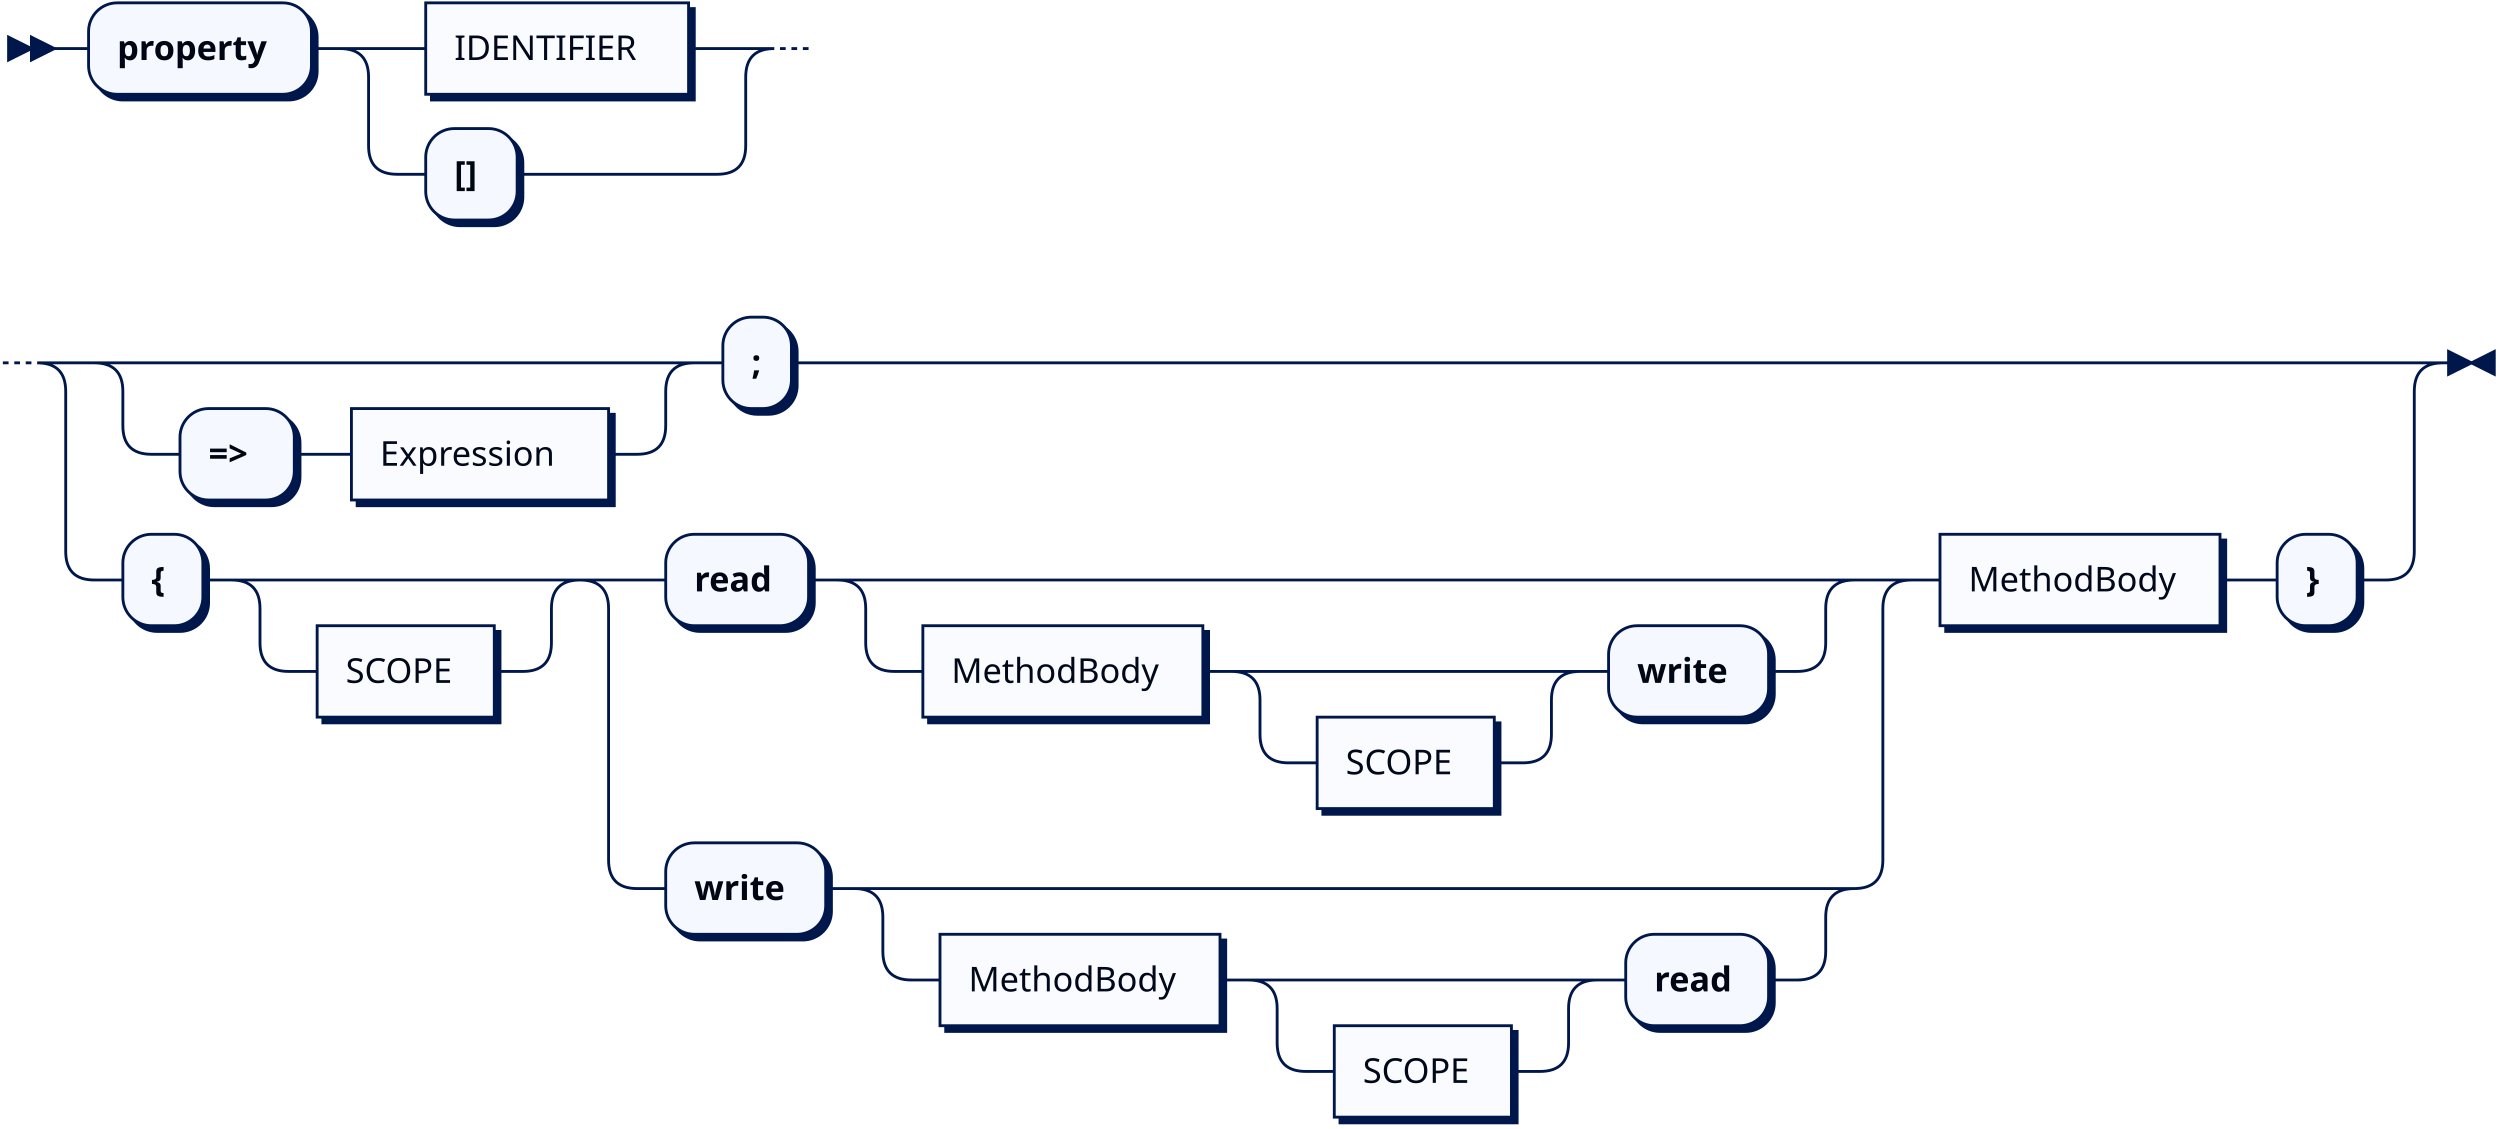
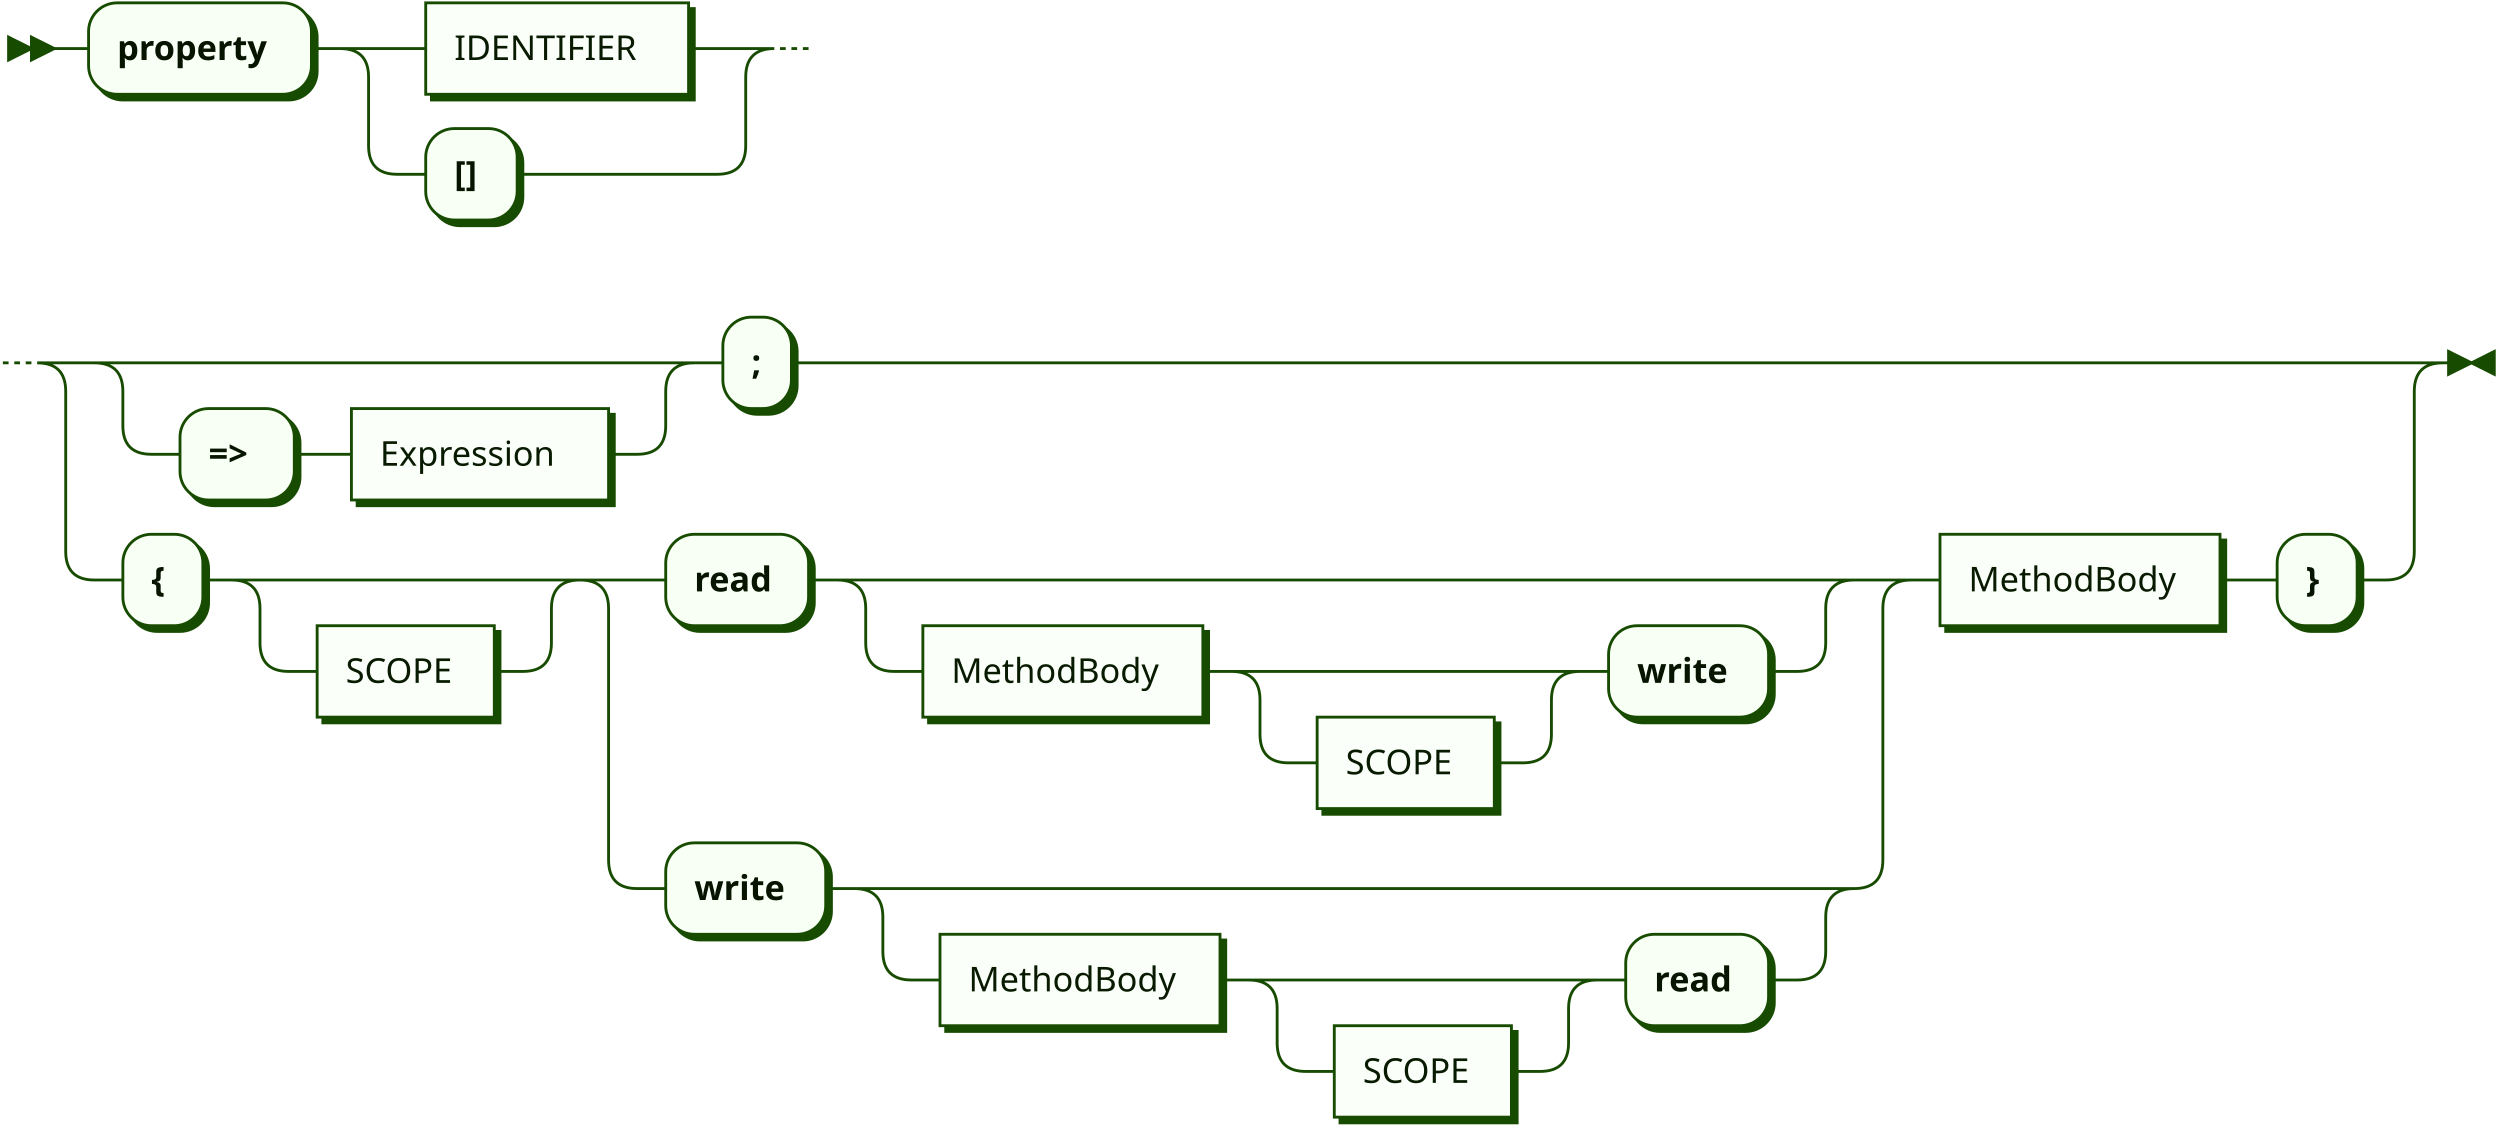
<svg xmlns="http://www.w3.org/2000/svg" xmlns:xlink="http://www.w3.org/1999/xlink" width="875" height="395">
  <defs>
    <style type="text/css">
    @namespace "http://www.w3.org/2000/svg";
-     .line                 {fill: none; stroke: #00174B; stroke-width: 1;}
-     .bold-line            {stroke: #000614; shape-rendering: crispEdges; stroke-width: 2;}
-     .thin-line            {stroke: #00091F; shape-rendering: crispEdges}
-     .filled               {fill: #00174B; stroke: none;}
+     .line                 {fill: none; stroke: #174B00; stroke-width: 1;}
+     .bold-line            {stroke: #061400; shape-rendering: crispEdges; stroke-width: 2;}
+     .thin-line            {stroke: #091F00; shape-rendering: crispEdges}
+     .filled               {fill: #174B00; stroke: none;}
    text.terminal         {font-family: Verdana, Sans-serif;
                            font-size: 12px;
-                             fill: #000614;
+                             fill: #061400;
                            font-weight: bold;
                          }
    text.nonterminal      {font-family: Verdana, Sans-serif;
                            font-size: 12px;
-                             fill: #00081A;
+                             fill: #081A00;
                            font-weight: normal;
                          }
    text.regexp           {font-family: Verdana, Sans-serif;
                            font-size: 12px;
-                             fill: #00091F;
+                             fill: #091F00;
                            font-weight: normal;
                          }
-     rect, circle, polygon {fill: #00174B; stroke: #00174B;}
-     rect.terminal         {fill: #F5F8FF; stroke: #00174B; stroke-width: 1;}
-     rect.nonterminal      {fill: #FAFBFF; stroke: #00174B; stroke-width: 1;}
+     rect, circle, polygon {fill: #174B00; stroke: #174B00;}
+     rect.terminal         {fill: #F8FFF5; stroke: #174B00; stroke-width: 1;}
+     rect.nonterminal      {fill: #FBFFFA; stroke: #174B00; stroke-width: 1;}
    rect.text             {fill: none; stroke: none;}
-     polygon.regexp        {fill: #FCFDFF; stroke: #00174B; stroke-width: 1;}
+     polygon.regexp        {fill: #FDFFFC; stroke: #174B00; stroke-width: 1;}
  </style>
  </defs>
  <polygon points="11 17 3 13 3 21" />
  <polygon points="19 17 11 13 11 21" />
  <rect x="33" y="3" width="78" height="32" rx="10" />
  <rect x="31" y="1" width="78" height="32" class="terminal" rx="10" />
  <text class="terminal" x="41" y="21">property</text>
  <a xlink:href="#IDENTIFIER" xlink:title="IDENTIFIER">
    <rect x="151" y="3" width="92" height="32" />
    <rect x="149" y="1" width="92" height="32" class="nonterminal" />
    <text class="nonterminal" x="159" y="21">IDENTIFIER</text>
  </a>
  <rect x="151" y="47" width="32" height="32" rx="10" />
  <rect x="149" y="45" width="32" height="32" class="terminal" rx="10" />
  <text class="terminal" x="159" y="65">[]</text>
  <rect x="65" y="145" width="40" height="32" rx="10" />
  <rect x="63" y="143" width="40" height="32" class="terminal" rx="10" />
  <text class="terminal" x="73" y="163">=&gt;</text>
  <a xlink:href="#Expression" xlink:title="Expression">
    <rect x="125" y="145" width="90" height="32" />
    <rect x="123" y="143" width="90" height="32" class="nonterminal" />
    <text class="nonterminal" x="133" y="163">Expression</text>
  </a>
  <rect x="255" y="113" width="24" height="32" rx="10" />
  <rect x="253" y="111" width="24" height="32" class="terminal" rx="10" />
  <text class="terminal" x="263" y="131">;</text>
  <rect x="45" y="189" width="28" height="32" rx="10" />
  <rect x="43" y="187" width="28" height="32" class="terminal" rx="10" />
  <text class="terminal" x="53" y="207">{</text>
  <a xlink:href="#SCOPE" xlink:title="SCOPE">
    <rect x="113" y="221" width="62" height="32" />
    <rect x="111" y="219" width="62" height="32" class="nonterminal" />
    <text class="nonterminal" x="121" y="239">SCOPE</text>
  </a>
  <rect x="235" y="189" width="50" height="32" rx="10" />
  <rect x="233" y="187" width="50" height="32" class="terminal" rx="10" />
  <text class="terminal" x="243" y="207">read</text>
  <a xlink:href="#MethodBody" xlink:title="MethodBody">
    <rect x="325" y="221" width="98" height="32" />
    <rect x="323" y="219" width="98" height="32" class="nonterminal" />
    <text class="nonterminal" x="333" y="239">MethodBody</text>
  </a>
  <a xlink:href="#SCOPE" xlink:title="SCOPE">
    <rect x="463" y="253" width="62" height="32" />
    <rect x="461" y="251" width="62" height="32" class="nonterminal" />
    <text class="nonterminal" x="471" y="271">SCOPE</text>
  </a>
  <rect x="565" y="221" width="56" height="32" rx="10" />
  <rect x="563" y="219" width="56" height="32" class="terminal" rx="10" />
  <text class="terminal" x="573" y="239">write</text>
  <rect x="235" y="297" width="56" height="32" rx="10" />
  <rect x="233" y="295" width="56" height="32" class="terminal" rx="10" />
  <text class="terminal" x="243" y="315">write</text>
  <a xlink:href="#MethodBody" xlink:title="MethodBody">
    <rect x="331" y="329" width="98" height="32" />
    <rect x="329" y="327" width="98" height="32" class="nonterminal" />
    <text class="nonterminal" x="339" y="347">MethodBody</text>
  </a>
  <a xlink:href="#SCOPE" xlink:title="SCOPE">
    <rect x="469" y="361" width="62" height="32" />
    <rect x="467" y="359" width="62" height="32" class="nonterminal" />
    <text class="nonterminal" x="477" y="379">SCOPE</text>
  </a>
  <rect x="571" y="329" width="50" height="32" rx="10" />
  <rect x="569" y="327" width="50" height="32" class="terminal" rx="10" />
  <text class="terminal" x="579" y="347">read</text>
  <a xlink:href="#MethodBody" xlink:title="MethodBody">
    <rect x="681" y="189" width="98" height="32" />
    <rect x="679" y="187" width="98" height="32" class="nonterminal" />
    <text class="nonterminal" x="689" y="207">MethodBody</text>
  </a>
  <rect x="799" y="189" width="28" height="32" rx="10" />
  <rect x="797" y="187" width="28" height="32" class="terminal" rx="10" />
  <text class="terminal" x="807" y="207">}</text>
  <path class="line" d="m19 17 h2 m0 0 h10 m78 0 h10 m20 0 h10 m92 0 h10 m-132 0 h20 m112 0 h20 m-152 0 q10 0 10 10 m132 0 q0 -10 10 -10 m-142 10 v24 m132 0 v-24 m-132 24 q0 10 10 10 m112 0 q10 0 10 -10 m-122 10 h10 m32 0 h10 m0 0 h60 m22 -44 l2 0 m2 0 l2 0 m2 0 l2 0 m-282 110 l2 0 m2 0 l2 0 m2 0 l2 0 m42 0 h10 m0 0 h160 m-190 0 h20 m170 0 h20 m-210 0 q10 0 10 10 m190 0 q0 -10 10 -10 m-200 10 v12 m190 0 v-12 m-190 12 q0 10 10 10 m170 0 q10 0 10 -10 m-180 10 h10 m40 0 h10 m0 0 h10 m90 0 h10 m20 -32 h10 m24 0 h10 m0 0 h548 m-822 0 h20 m802 0 h20 m-842 0 q10 0 10 10 m822 0 q0 -10 10 -10 m-832 10 v56 m822 0 v-56 m-822 56 q0 10 10 10 m802 0 q10 0 10 -10 m-812 10 h10 m28 0 h10 m20 0 h10 m0 0 h72 m-102 0 h20 m82 0 h20 m-122 0 q10 0 10 10 m102 0 q0 -10 10 -10 m-112 10 v12 m102 0 v-12 m-102 12 q0 10 10 10 m82 0 q10 0 10 -10 m-92 10 h10 m62 0 h10 m40 -32 h10 m50 0 h10 m20 0 h10 m0 0 h306 m-336 0 h20 m316 0 h20 m-356 0 q10 0 10 10 m336 0 q0 -10 10 -10 m-346 10 v12 m336 0 v-12 m-336 12 q0 10 10 10 m316 0 q10 0 10 -10 m-326 10 h10 m98 0 h10 m20 0 h10 m0 0 h72 m-102 0 h20 m82 0 h20 m-122 0 q10 0 10 10 m102 0 q0 -10 10 -10 m-112 10 v12 m102 0 v-12 m-102 12 q0 10 10 10 m82 0 q10 0 10 -10 m-92 10 h10 m62 0 h10 m20 -32 h10 m56 0 h10 m-426 -32 h20 m426 0 h20 m-466 0 q10 0 10 10 m446 0 q0 -10 10 -10 m-456 10 v88 m446 0 v-88 m-446 88 q0 10 10 10 m426 0 q10 0 10 -10 m-436 10 h10 m56 0 h10 m20 0 h10 m0 0 h300 m-330 0 h20 m310 0 h20 m-350 0 q10 0 10 10 m330 0 q0 -10 10 -10 m-340 10 v12 m330 0 v-12 m-330 12 q0 10 10 10 m310 0 q10 0 10 -10 m-320 10 h10 m98 0 h10 m20 0 h10 m0 0 h72 m-102 0 h20 m82 0 h20 m-122 0 q10 0 10 10 m102 0 q0 -10 10 -10 m-112 10 v12 m102 0 v-12 m-102 12 q0 10 10 10 m82 0 q10 0 10 -10 m-92 10 h10 m62 0 h10 m20 -32 h10 m50 0 h10 m40 -140 h10 m98 0 h10 m0 0 h10 m28 0 h10 m23 -76 h-3" />
  <polygon points="865 127 873 123 873 131" />
  <polygon points="865 127 857 123 857 131" />
</svg>
